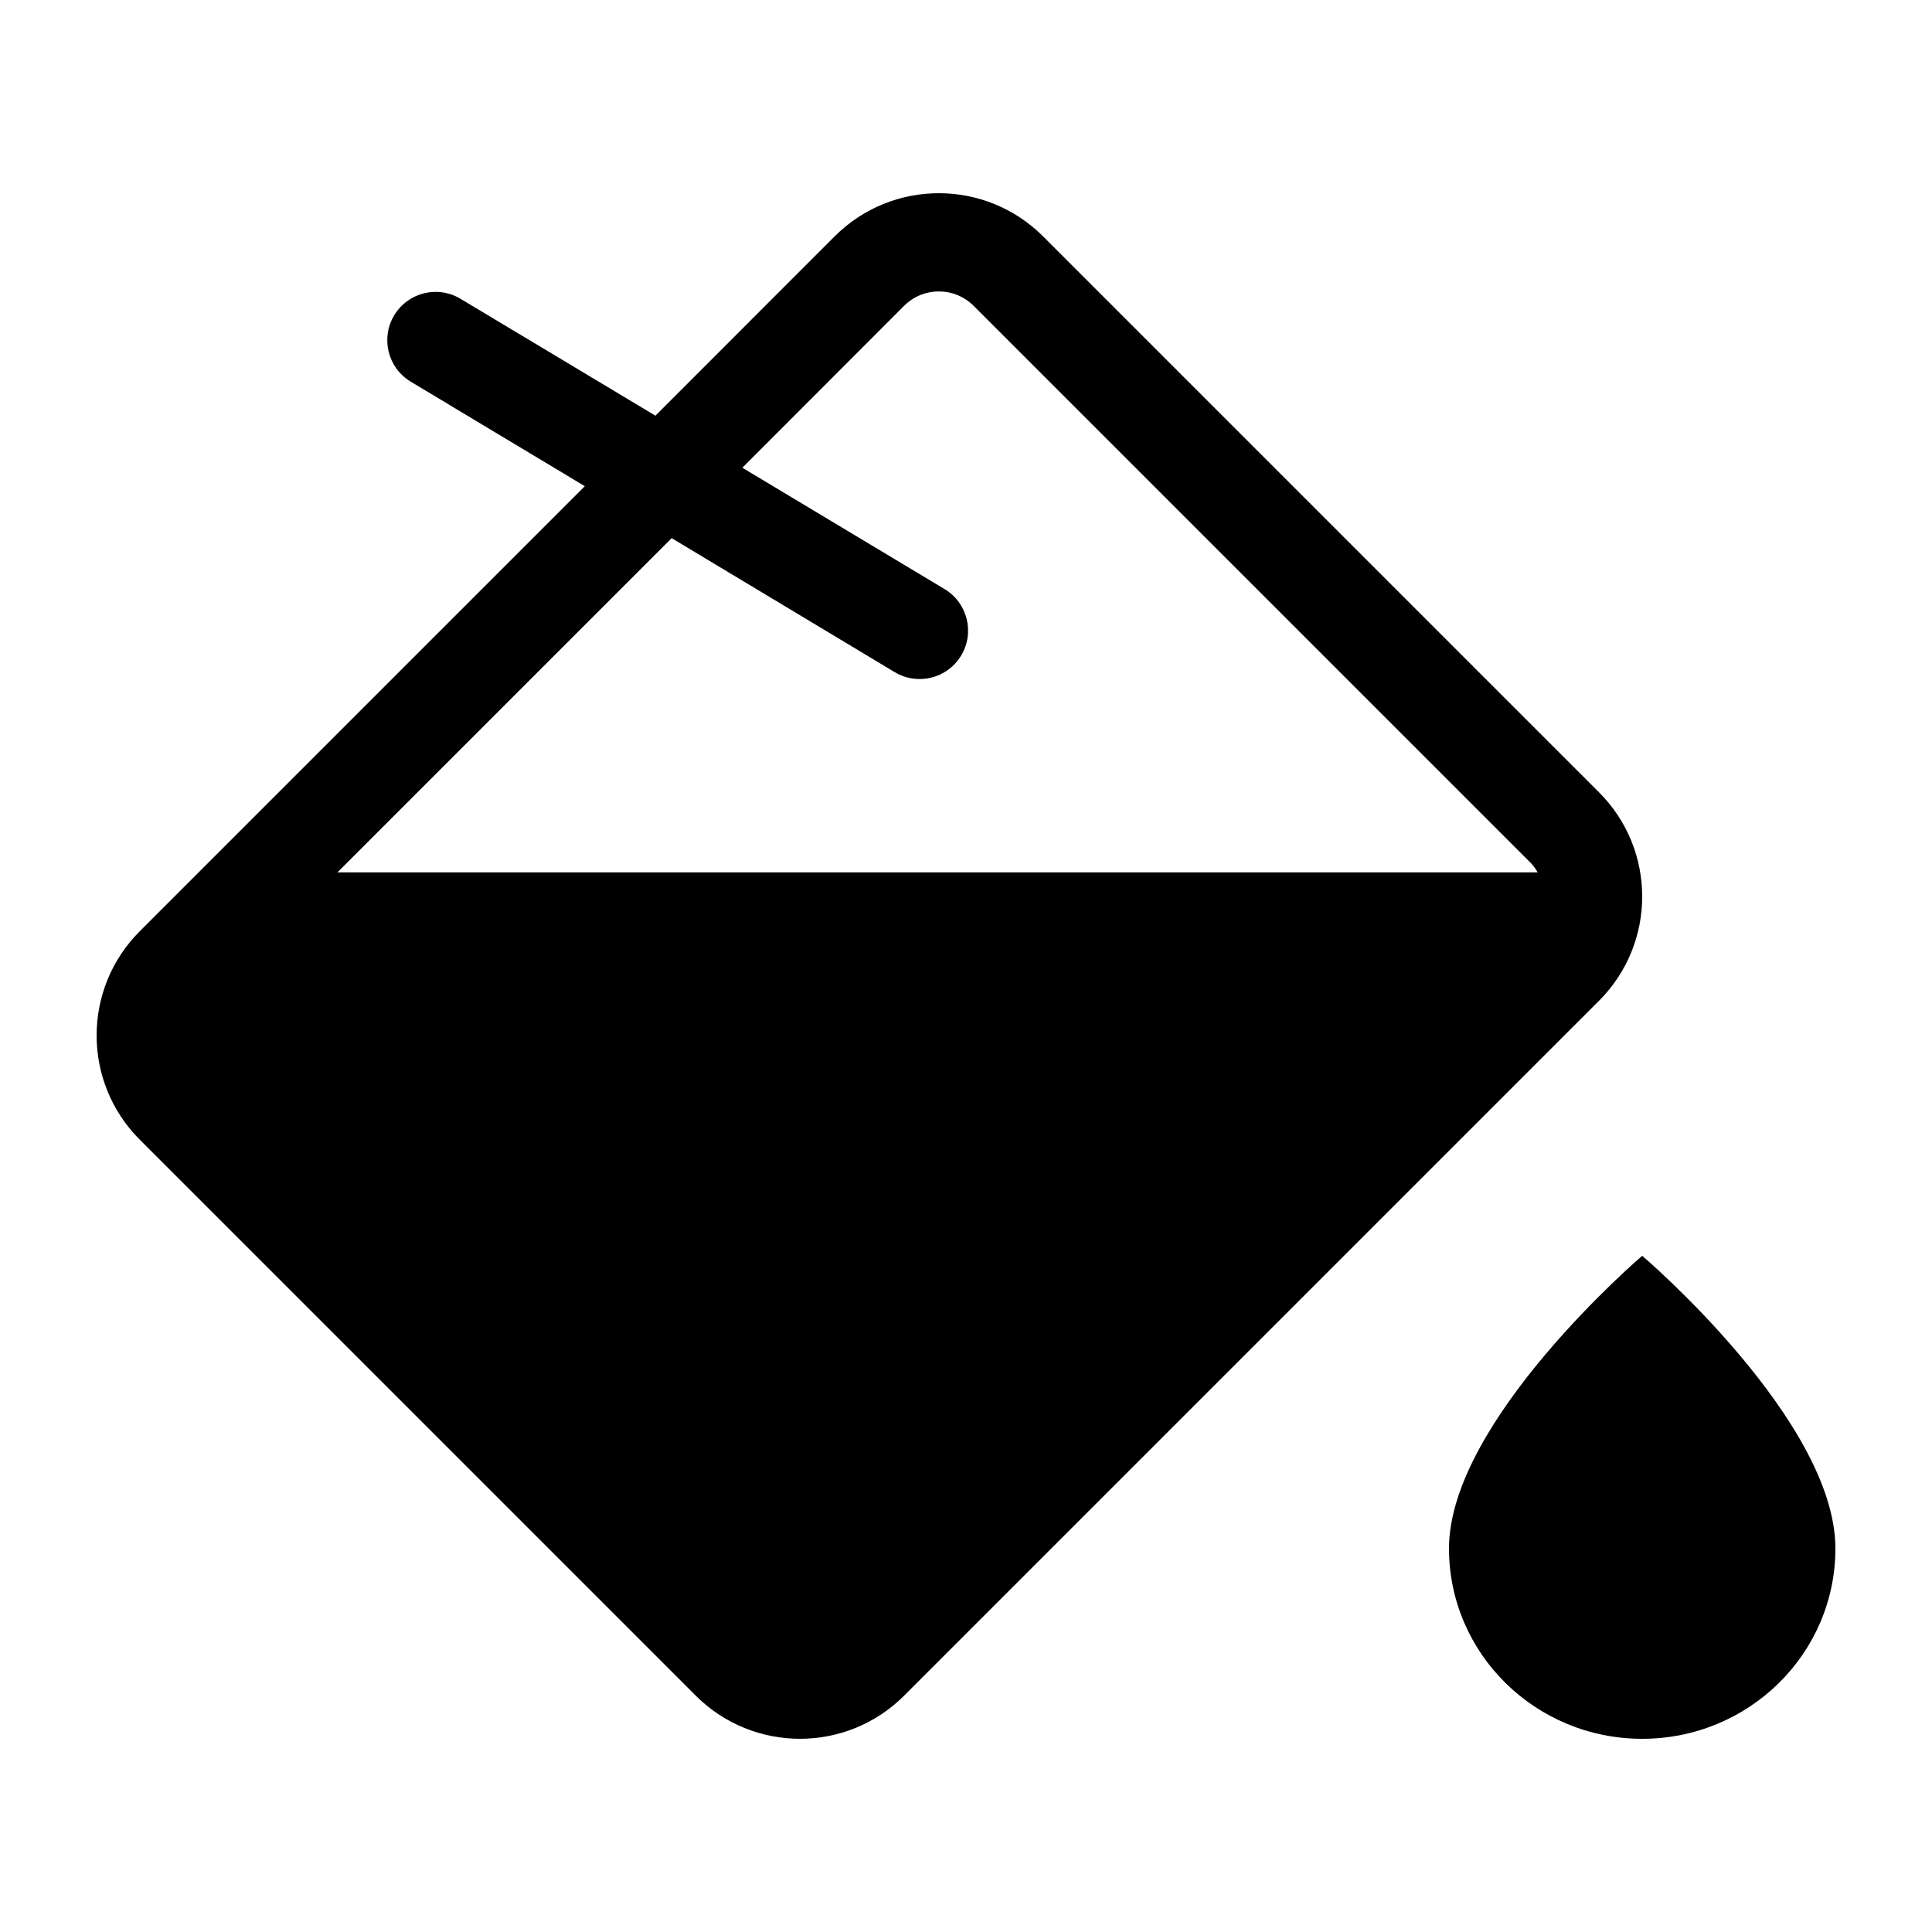
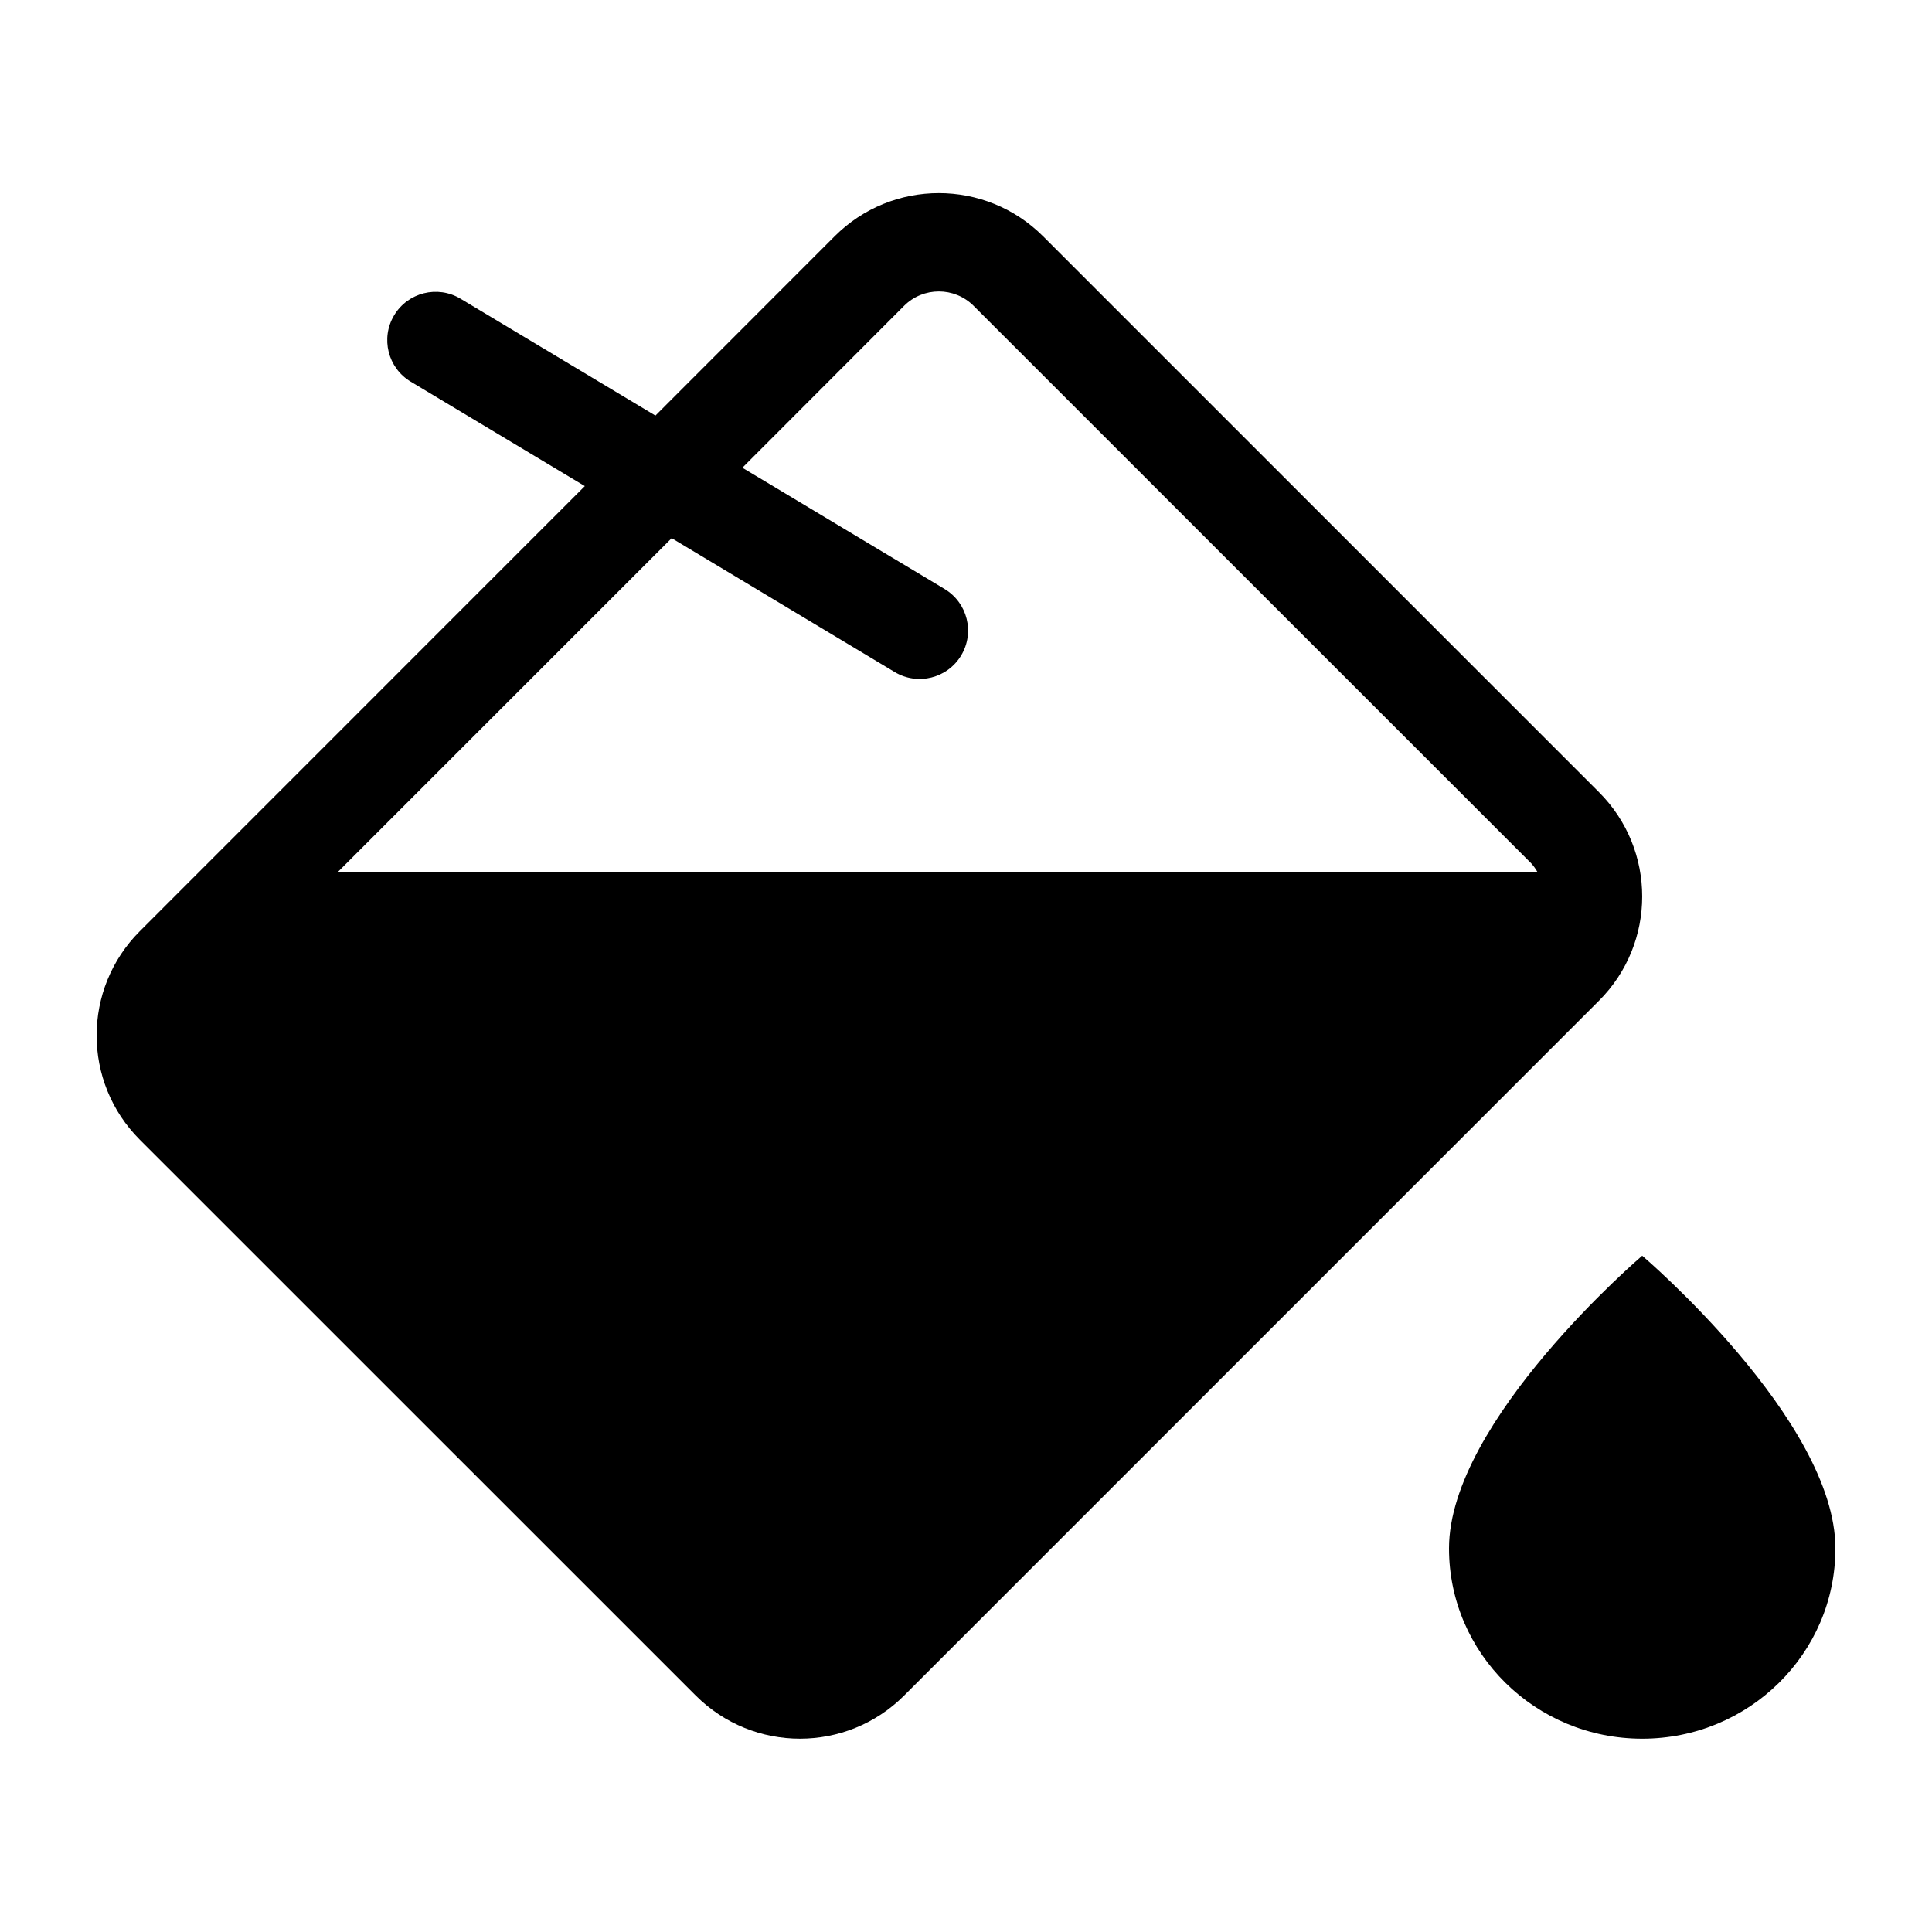
<svg xmlns="http://www.w3.org/2000/svg" fill="currentColor" viewBox="0 0 20 20">
-   <path fill-rule="evenodd" d="M6.054 5.033 1.447 9.64a1.526 1.526 0 0 0 0 2.158l5.755 5.755a1.526 1.526 0 0 0 2.158 0l7.193-7.193a1.526 1.526 0 0 0 0-2.158l-5.755-5.755a1.526 1.526 0 0 0-2.158 0L6.785 4.303l-2.018-1.21a.5.5 0 0 0-.515.858l1.802 1.082Zm9.78 3.888-5.755-5.755a.509.509 0 0 0-.72 0L7.685 4.842l2.093 1.256a.501.501 0 0 1-.516.86L6.953 5.571l-3.46 3.46h12.425a.509.509 0 0 0-.084-.111Z" clip-rule="evenodd" />
-   <path d="M19 16.03c0 1.088-.895 1.97-2 1.97s-2-.882-2-1.97c0-1.323 2-3.03 2-3.03s2 1.703 2 3.03Z" />
+   <path fill-rule="evenodd" d="M6.054 5.032 1.447 9.64a1.526 1.526 0 0 0 0 2.158l5.755 5.754a1.526 1.526 0 0 0 2.158 0l7.193-7.193a1.526 1.526 0 0 0 0-2.158l-5.755-5.755a1.526 1.526 0 0 0-2.158 0L6.785 4.302l-2.018-1.21a.5.5 0 0 0-.515.859l1.802 1.081Zm9.78 3.888-5.755-5.754a.509.509 0 0 0-.72 0L7.685 4.842l2.093 1.255a.501.501 0 0 1-.516.86L6.953 5.571l-3.46 3.46h12.425a.509.509 0 0 0-.084-.112Z" clip-rule="evenodd" />
+   <path d="M19 16.029c0 1.088-.895 1.97-2 1.97s-2-.882-2-1.97c0-1.323 2-3.03 2-3.03s2 1.704 2 3.03Z" />
</svg>
